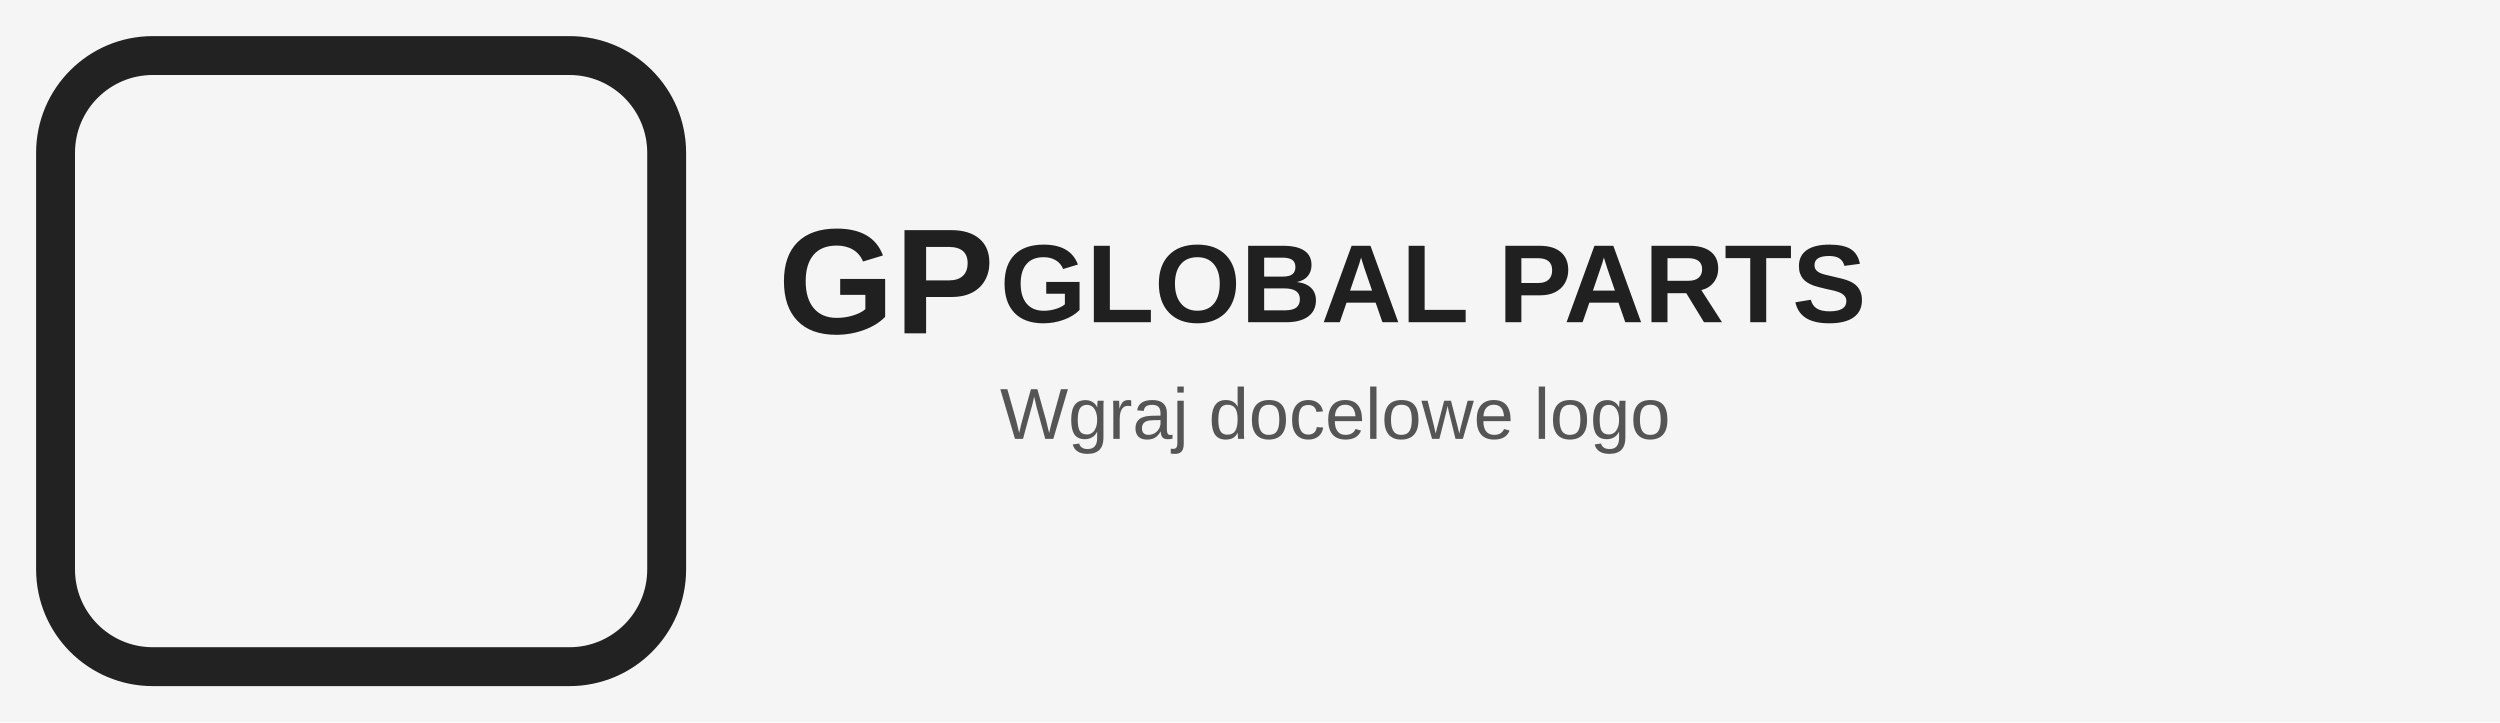
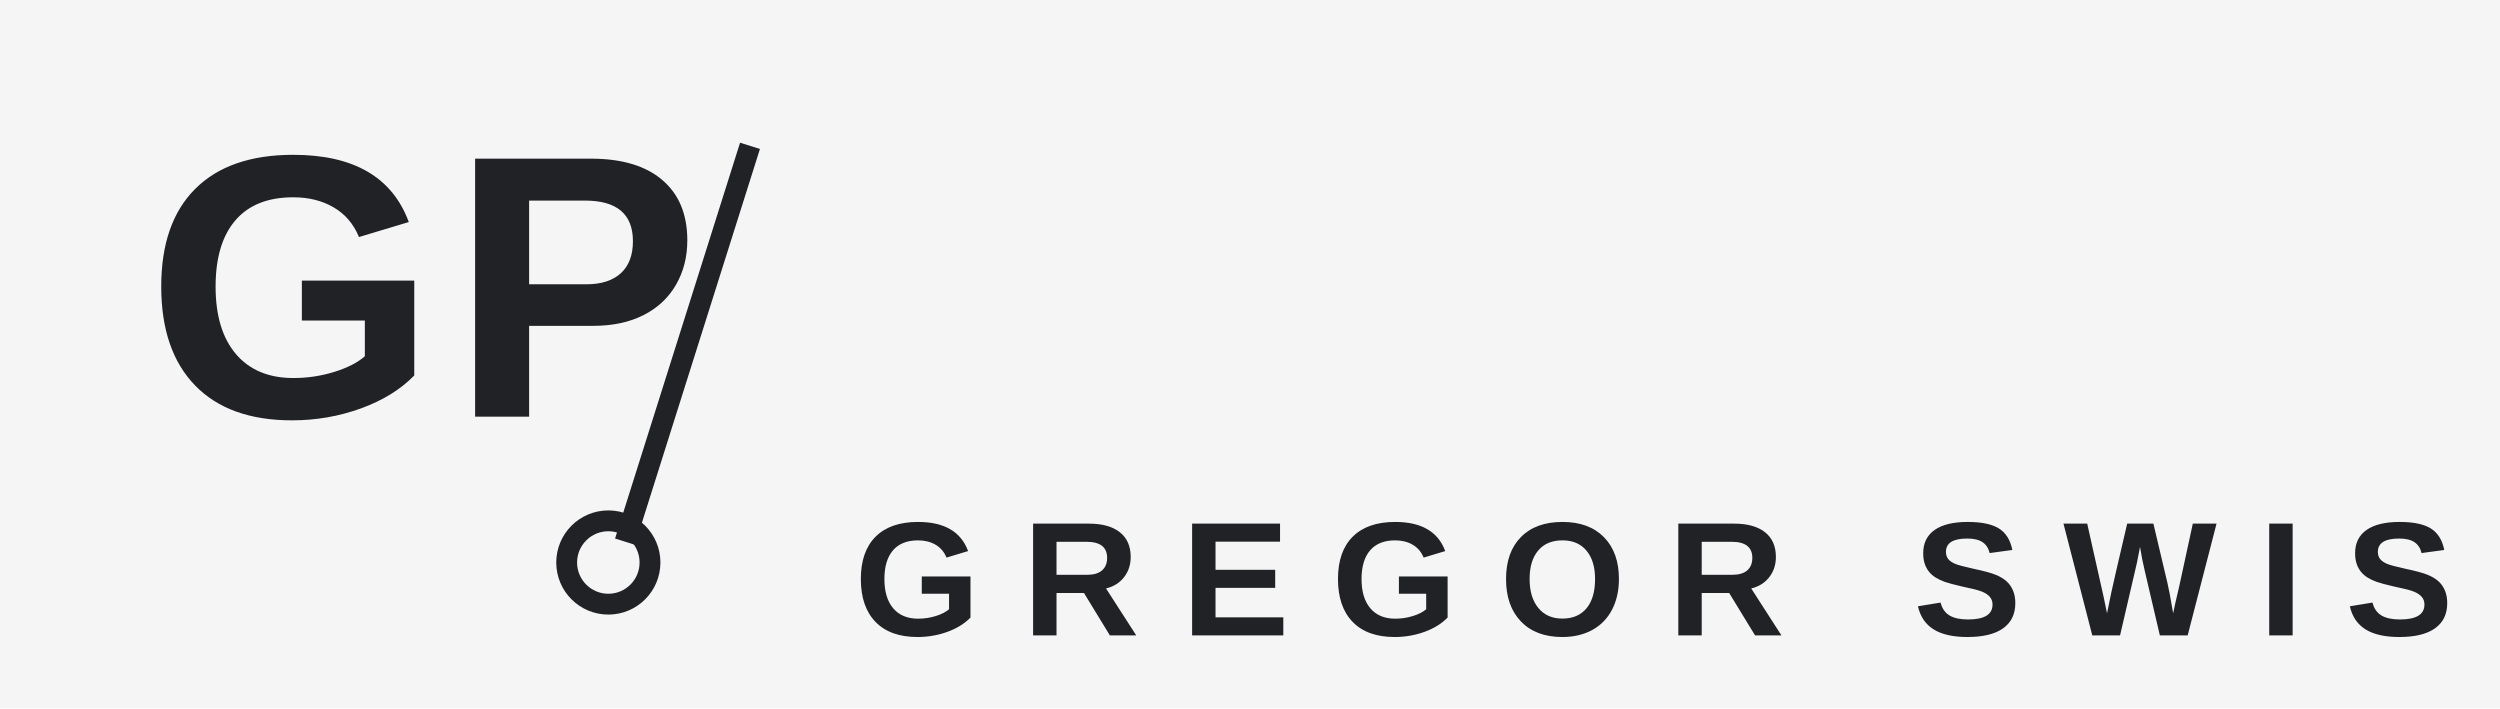
- <svg xmlns="http://www.w3.org/2000/svg" width="900" height="260" viewBox="0 0 900 260">
-   <rect width="900" height="260" fill="#f5f5f5" />
-   <rect x="20" y="20" width="220" height="220" rx="35" ry="35" fill="none" stroke="#222" stroke-width="14" />
-   <text x="280" y="120" font-family="Arial, sans-serif" font-size="54" font-weight="700" fill="#202020">GP</text>
-   <text x="360" y="116" font-family="Arial, sans-serif" font-size="40" font-weight="700" fill="#202020">GLOBAL PARTS</text>
-   <text x="360" y="158" font-family="Arial, sans-serif" font-size="26" fill="#555">Wgraj docelowe logo</text>
+ <svg xmlns="http://www.w3.org/2000/svg" width="1200" height="340" viewBox="0 0 1200 340">
+   <rect width="1200" height="340" fill="#f5f5f5" />
+   <text x="70" y="200" font-family="Arial, sans-serif" font-size="180" font-weight="700" letter-spacing="6" fill="#202226">GP</text>
+   <line x1="360" y1="70" x2="300" y2="260" stroke="#202226" stroke-width="10" />
+   <circle cx="292" cy="270" r="20" fill="none" stroke="#202226" stroke-width="10" />
+   <text x="410" y="305" font-family="Arial, sans-serif" font-size="78" font-weight="700" letter-spacing="20" fill="#202226">GREGOR SWISS</text>
</svg>
